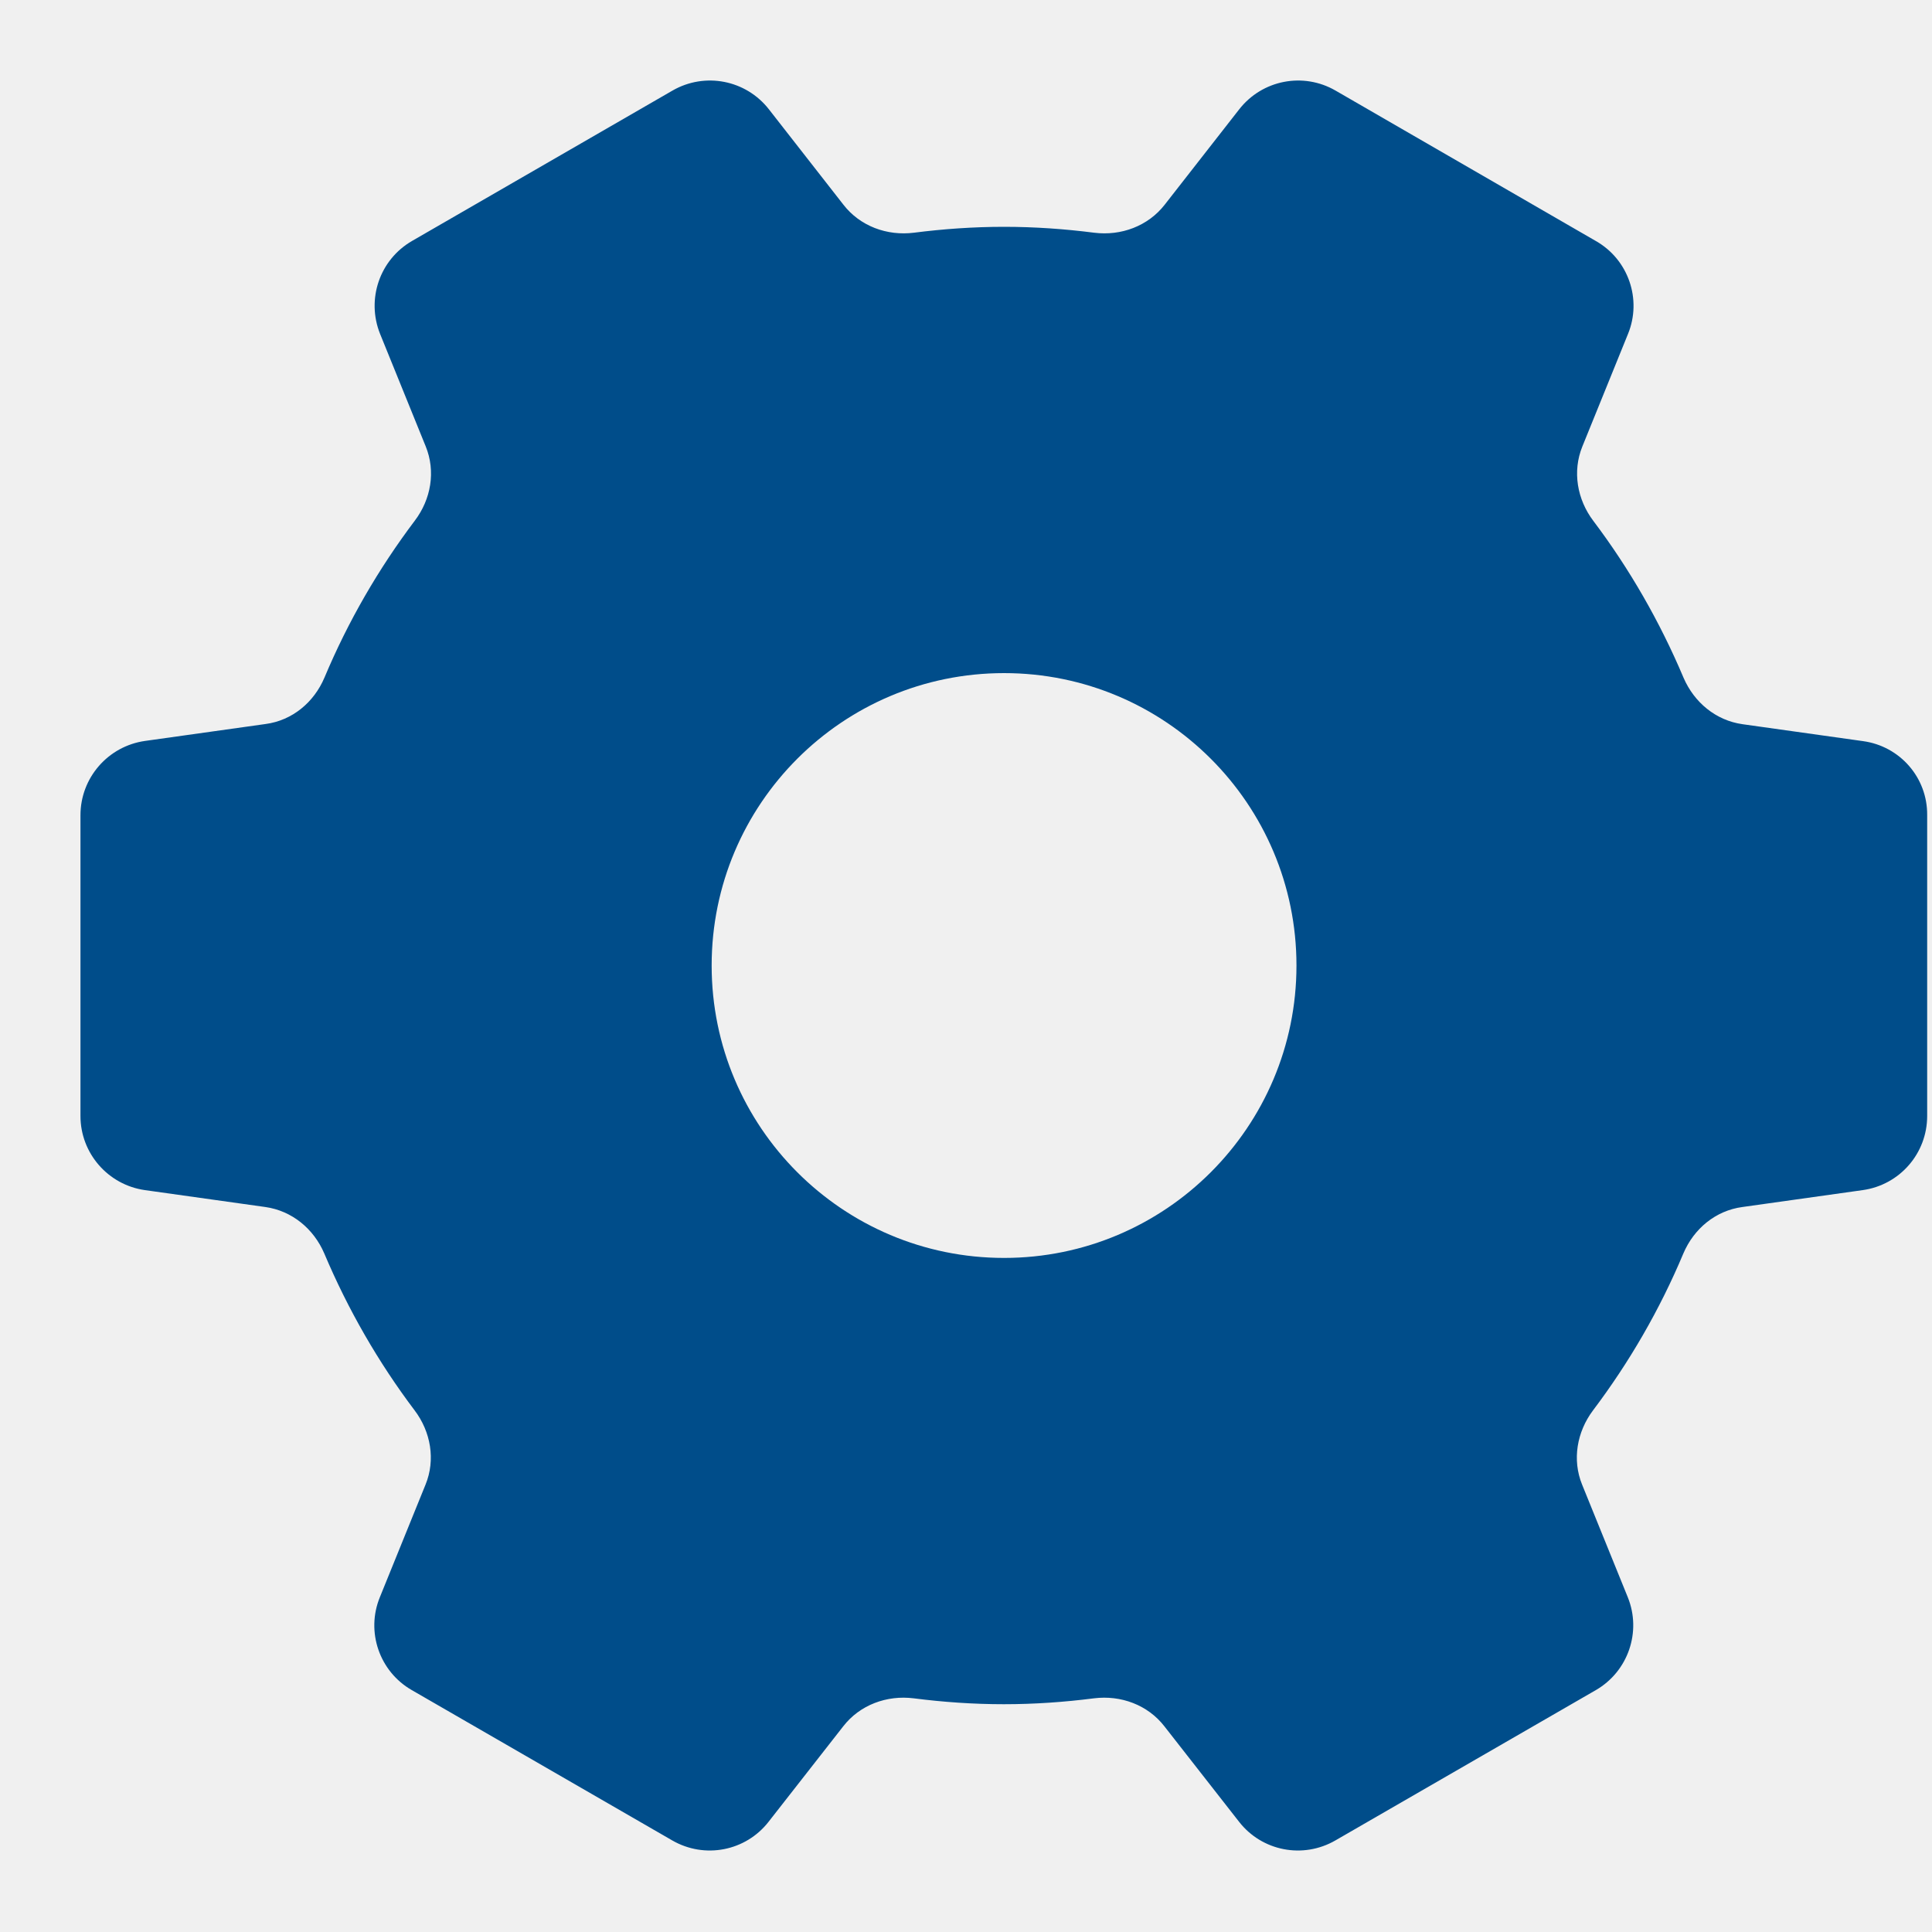
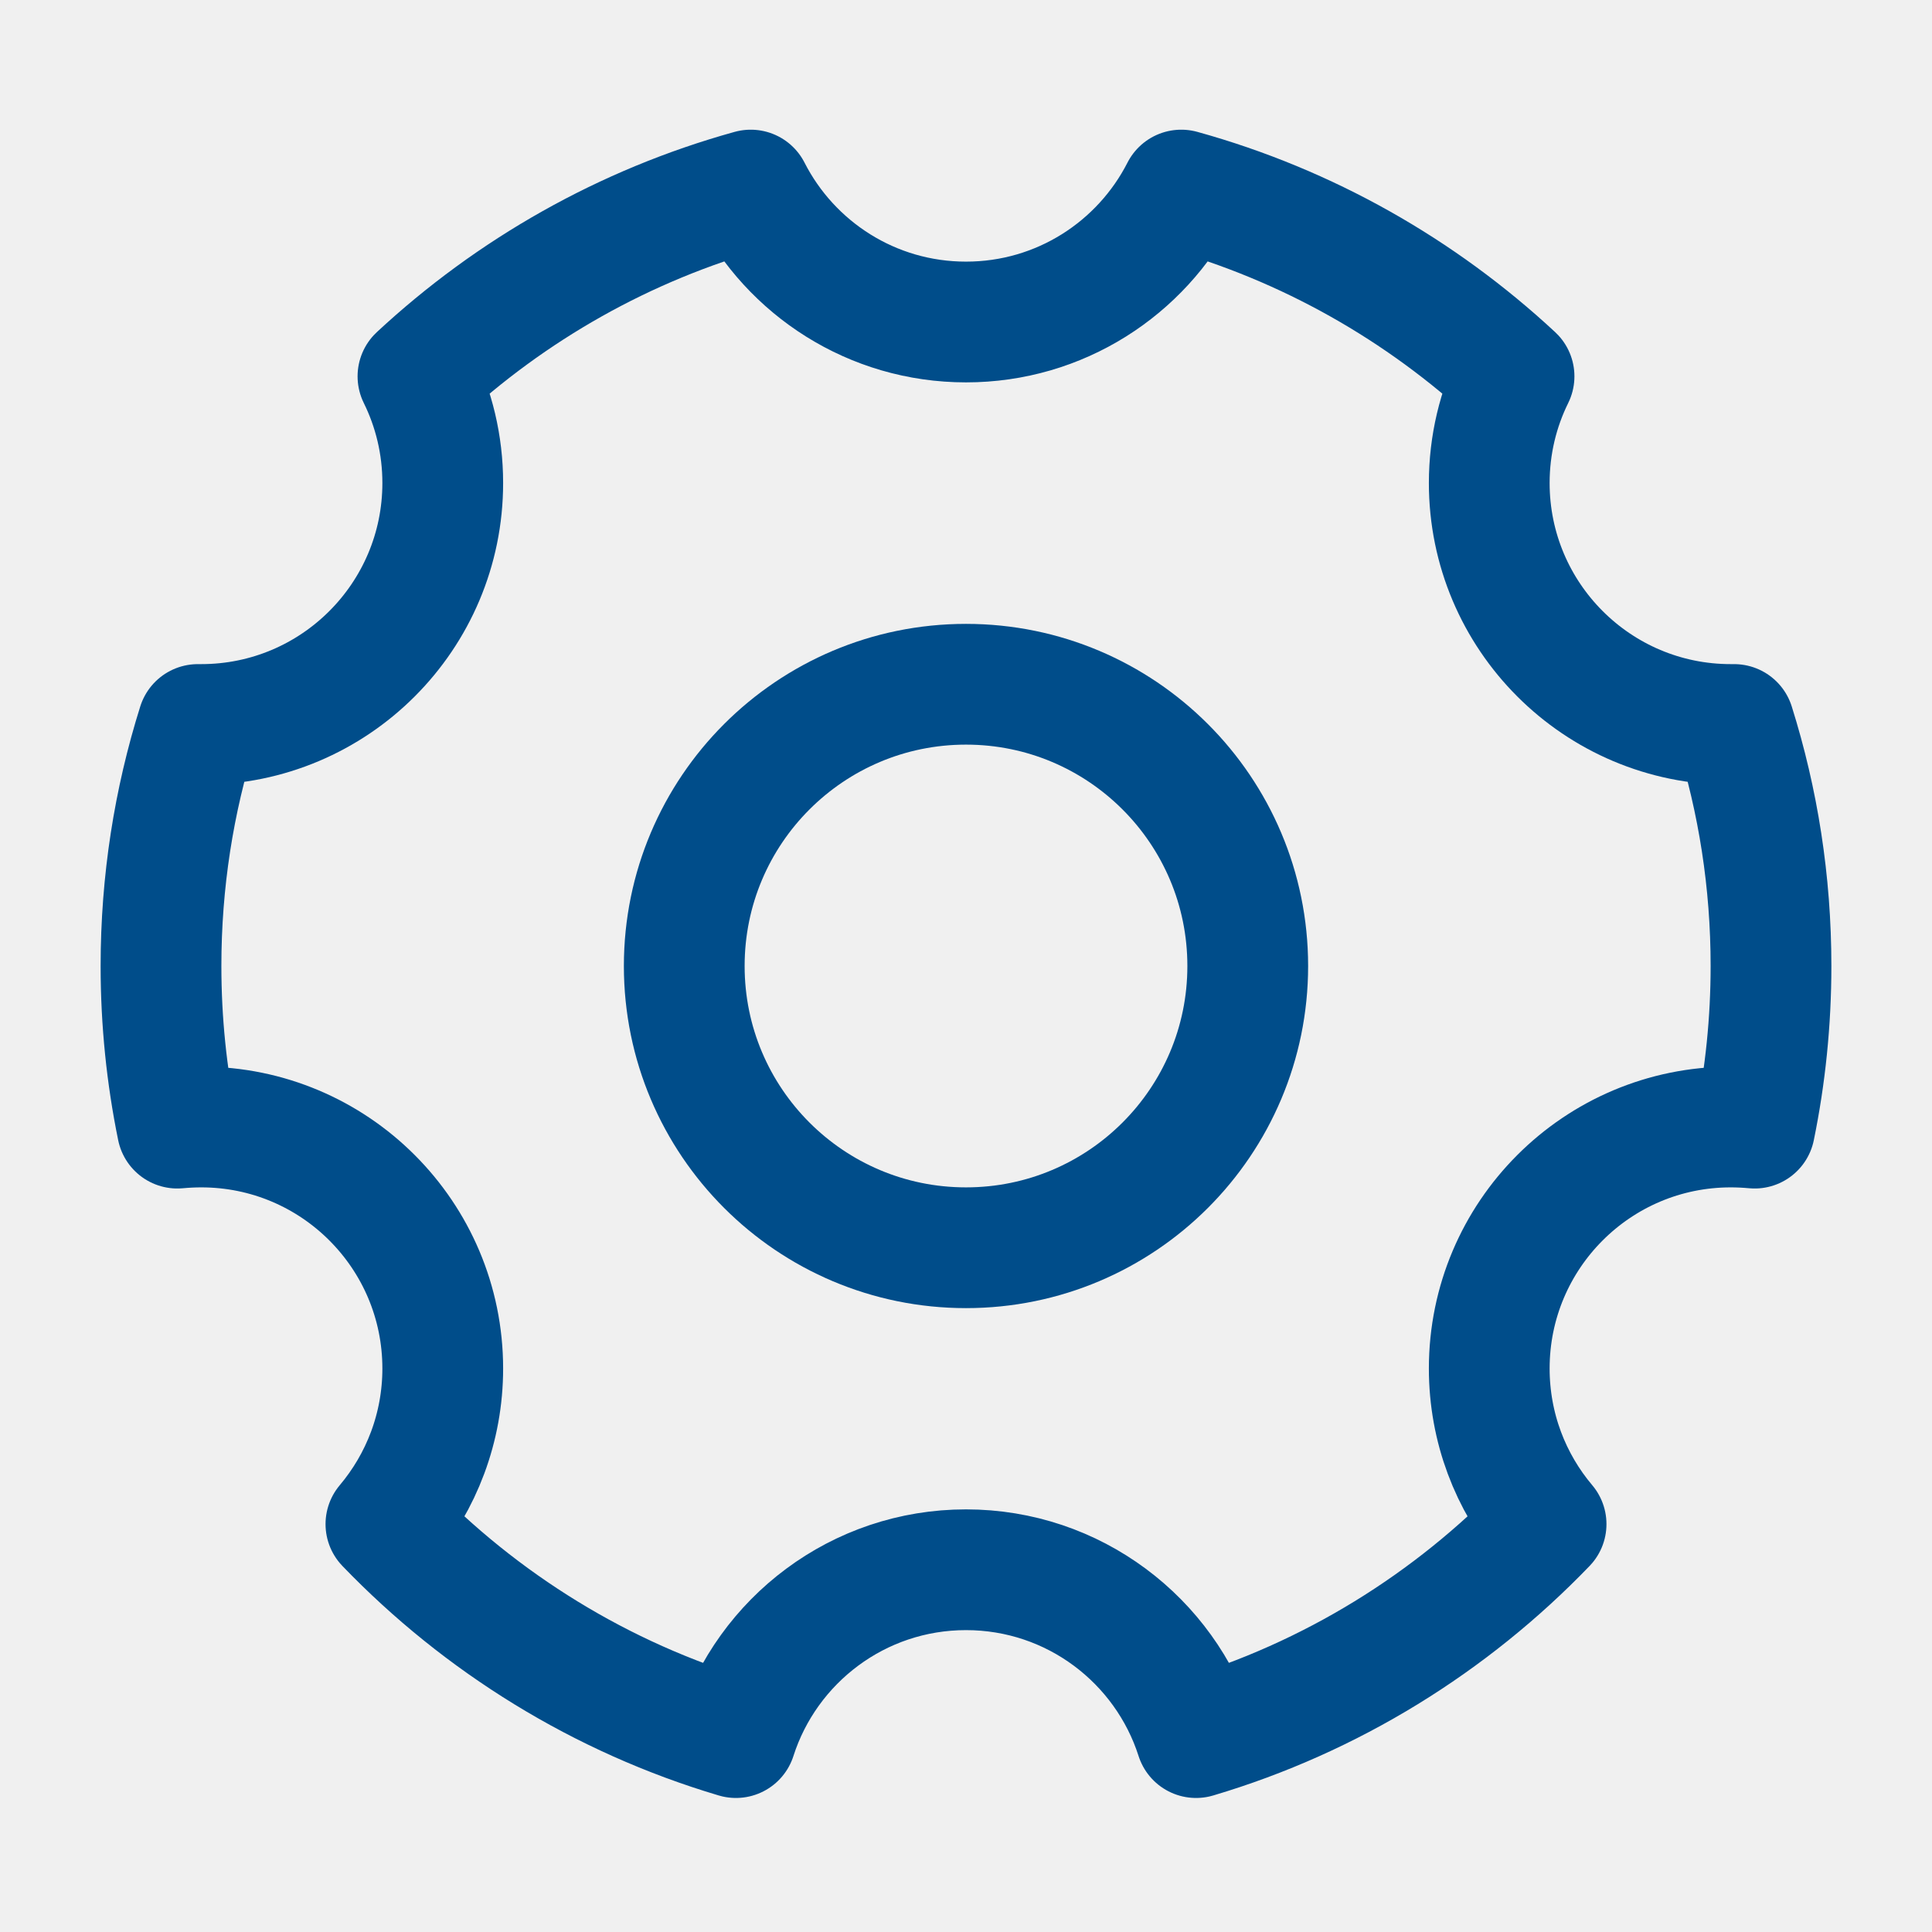
- <svg xmlns="http://www.w3.org/2000/svg" width="20" height="20" viewBox="0 0 20 20" fill="none">
-   <g clip-path="url(#clip0_185_10685)">
-     <path d="M19.285 7.672L18.039 7.497C17.762 7.458 17.538 7.271 17.428 7.016C17.182 6.434 16.869 5.889 16.494 5.392C16.326 5.17 16.276 4.88 16.38 4.623L16.853 3.457C16.999 3.1 16.858 2.688 16.522 2.496L13.826 0.938C13.491 0.744 13.066 0.827 12.828 1.132L12.057 2.119C11.884 2.341 11.605 2.444 11.326 2.409C11.021 2.37 10.71 2.348 10.394 2.348C10.078 2.348 9.766 2.37 9.461 2.409C9.182 2.444 8.903 2.341 8.731 2.119L7.96 1.132C7.722 0.827 7.297 0.744 6.961 0.938L4.266 2.494C3.93 2.688 3.791 3.097 3.934 3.455L4.407 4.621C4.512 4.88 4.462 5.168 4.294 5.39C3.919 5.887 3.603 6.432 3.359 7.014C3.25 7.271 3.026 7.458 2.749 7.495L1.502 7.67C1.119 7.724 0.833 8.051 0.833 8.439V11.553C0.833 11.939 1.119 12.266 1.5 12.32L2.747 12.495C3.023 12.534 3.248 12.721 3.357 12.976C3.603 13.558 3.917 14.103 4.292 14.6C4.46 14.822 4.51 15.112 4.405 15.369L3.932 16.535C3.786 16.892 3.928 17.304 4.263 17.496L6.959 19.052C7.295 19.246 7.72 19.163 7.957 18.858L8.729 17.871C8.901 17.649 9.18 17.546 9.459 17.581C9.764 17.62 10.076 17.642 10.392 17.642C10.708 17.642 11.019 17.62 11.324 17.581C11.603 17.546 11.882 17.649 12.054 17.871L12.826 18.858C13.063 19.163 13.488 19.246 13.824 19.052L16.52 17.496C16.855 17.302 16.995 16.892 16.851 16.535L16.378 15.369C16.273 15.112 16.324 14.822 16.491 14.6C16.866 14.103 17.182 13.558 17.426 12.976C17.535 12.719 17.76 12.532 18.037 12.495L19.283 12.32C19.667 12.266 19.95 11.939 19.95 11.553V8.439C19.954 8.051 19.669 7.724 19.285 7.672ZM10.394 13.022C8.722 13.022 7.367 11.666 7.367 9.995C7.367 8.323 8.722 6.968 10.394 6.968C12.065 6.968 13.421 8.323 13.421 9.995C13.421 11.666 12.065 13.022 10.394 13.022Z" fill="#004D8A" />
-   </g>
-   <defs>
-     <clipPath id="clip0_185_10685">
-       <rect width="20" height="20" fill="white" />
-     </clipPath>
-   </defs>
+ <svg xmlns="http://www.w3.org/2000/svg" width="24" height="24" viewBox="0 0 24 24" fill="none">
+   <path d="M9.142 21.585C7.466 21.087 5.975 20.16 4.794 18.933C5.234 18.411 5.5 17.736 5.5 17C5.5 15.343 4.157 14 2.5 14C2.4 14 2.301 14.005 2.203 14.014C2.07 13.364 2 12.69 2 12C2 10.954 2.16 9.947 2.458 9C2.472 9 2.486 9 2.5 9C4.157 9 5.5 7.657 5.5 6C5.5 5.524 5.389 5.074 5.192 4.675C6.349 3.6 7.76 2.795 9.326 2.361C9.822 3.334 10.833 4 12 4C13.167 4 14.178 3.334 14.674 2.361C16.24 2.795 17.651 3.6 18.808 4.675C18.611 5.074 18.5 5.524 18.5 6C18.5 7.657 19.843 9 21.5 9C21.514 9 21.528 9 21.542 9C21.84 9.947 22 10.954 22 12C22 12.69 21.93 13.364 21.797 14.014C21.699 14.005 21.6 14 21.5 14C19.843 14 18.5 15.343 18.5 17C18.5 17.736 18.765 18.411 19.206 18.933C18.025 20.16 16.534 21.087 14.858 21.585C14.471 20.376 13.338 19.5 12 19.5C10.662 19.5 9.529 20.376 9.142 21.585Z" stroke="#004D8A" stroke-width="1.5" stroke-linejoin="round" />
+   <path d="M12 15.5C13.933 15.5 15.5 13.933 15.5 12C15.5 10.067 13.933 8.5 12 8.5C10.067 8.5 8.5 10.067 8.5 12C8.5 13.933 10.067 15.5 12 15.5Z" stroke="#004D8A" stroke-width="1.5" stroke-linejoin="round" />
</svg>
